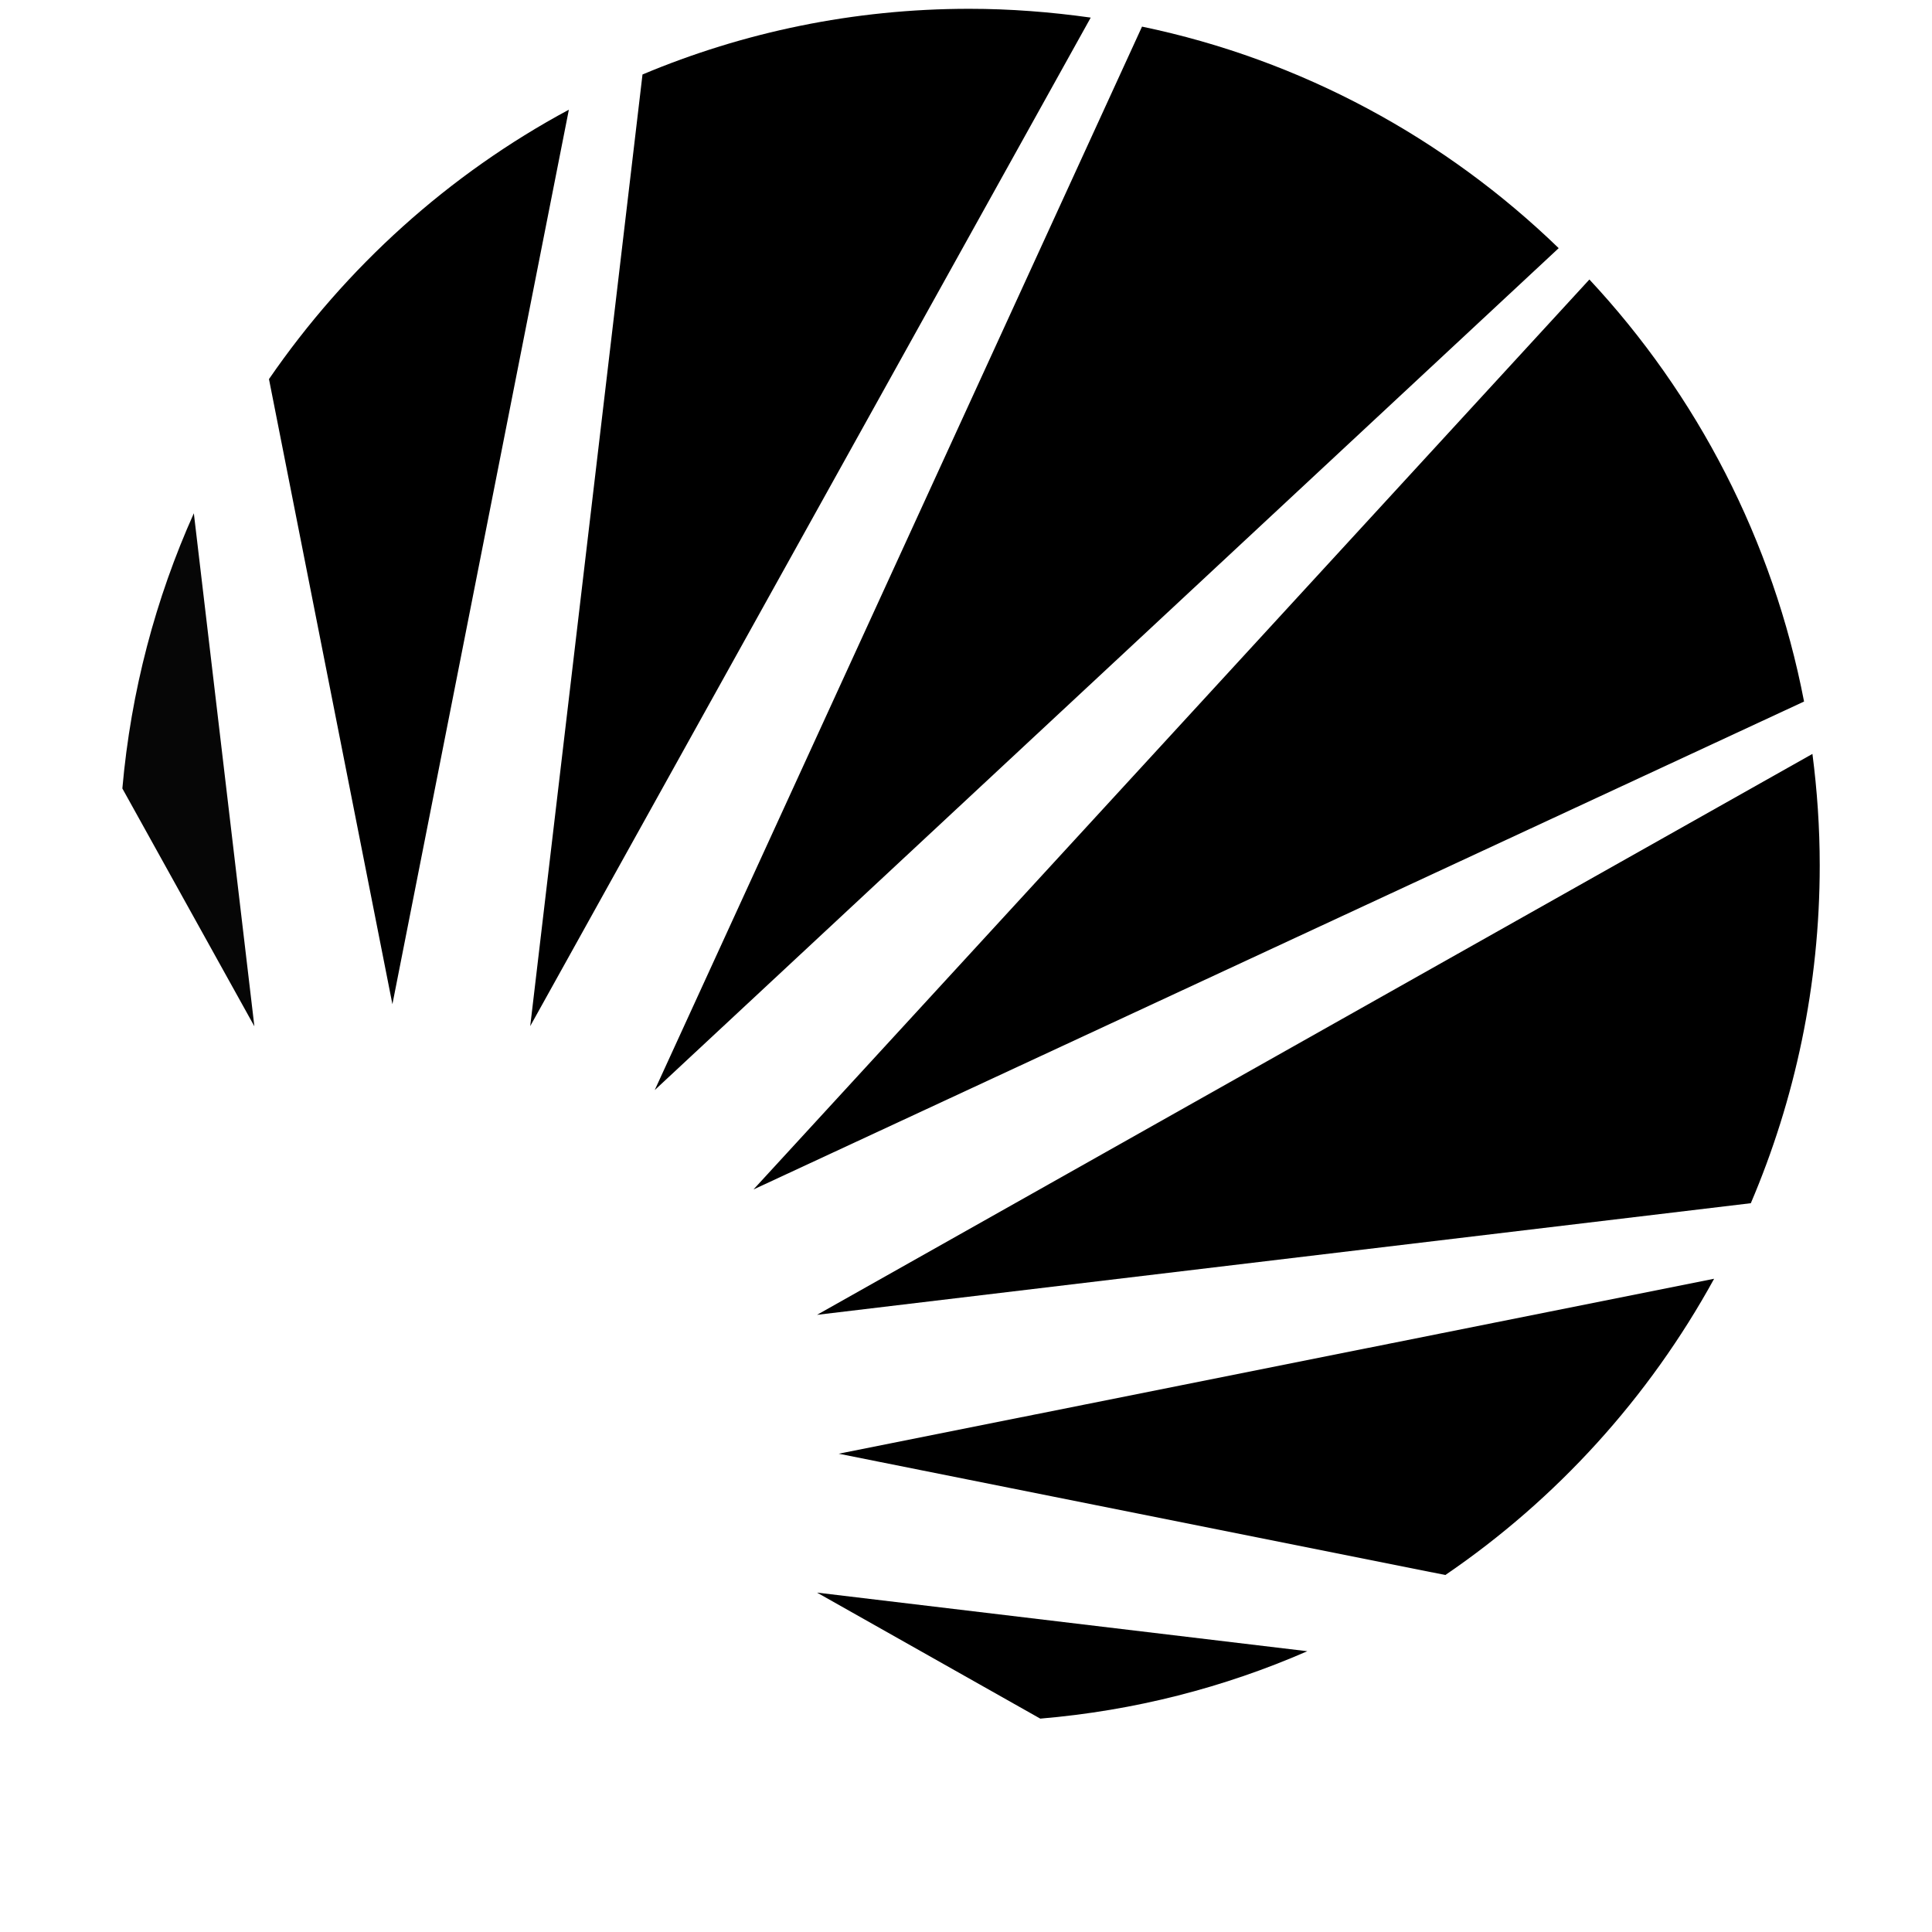
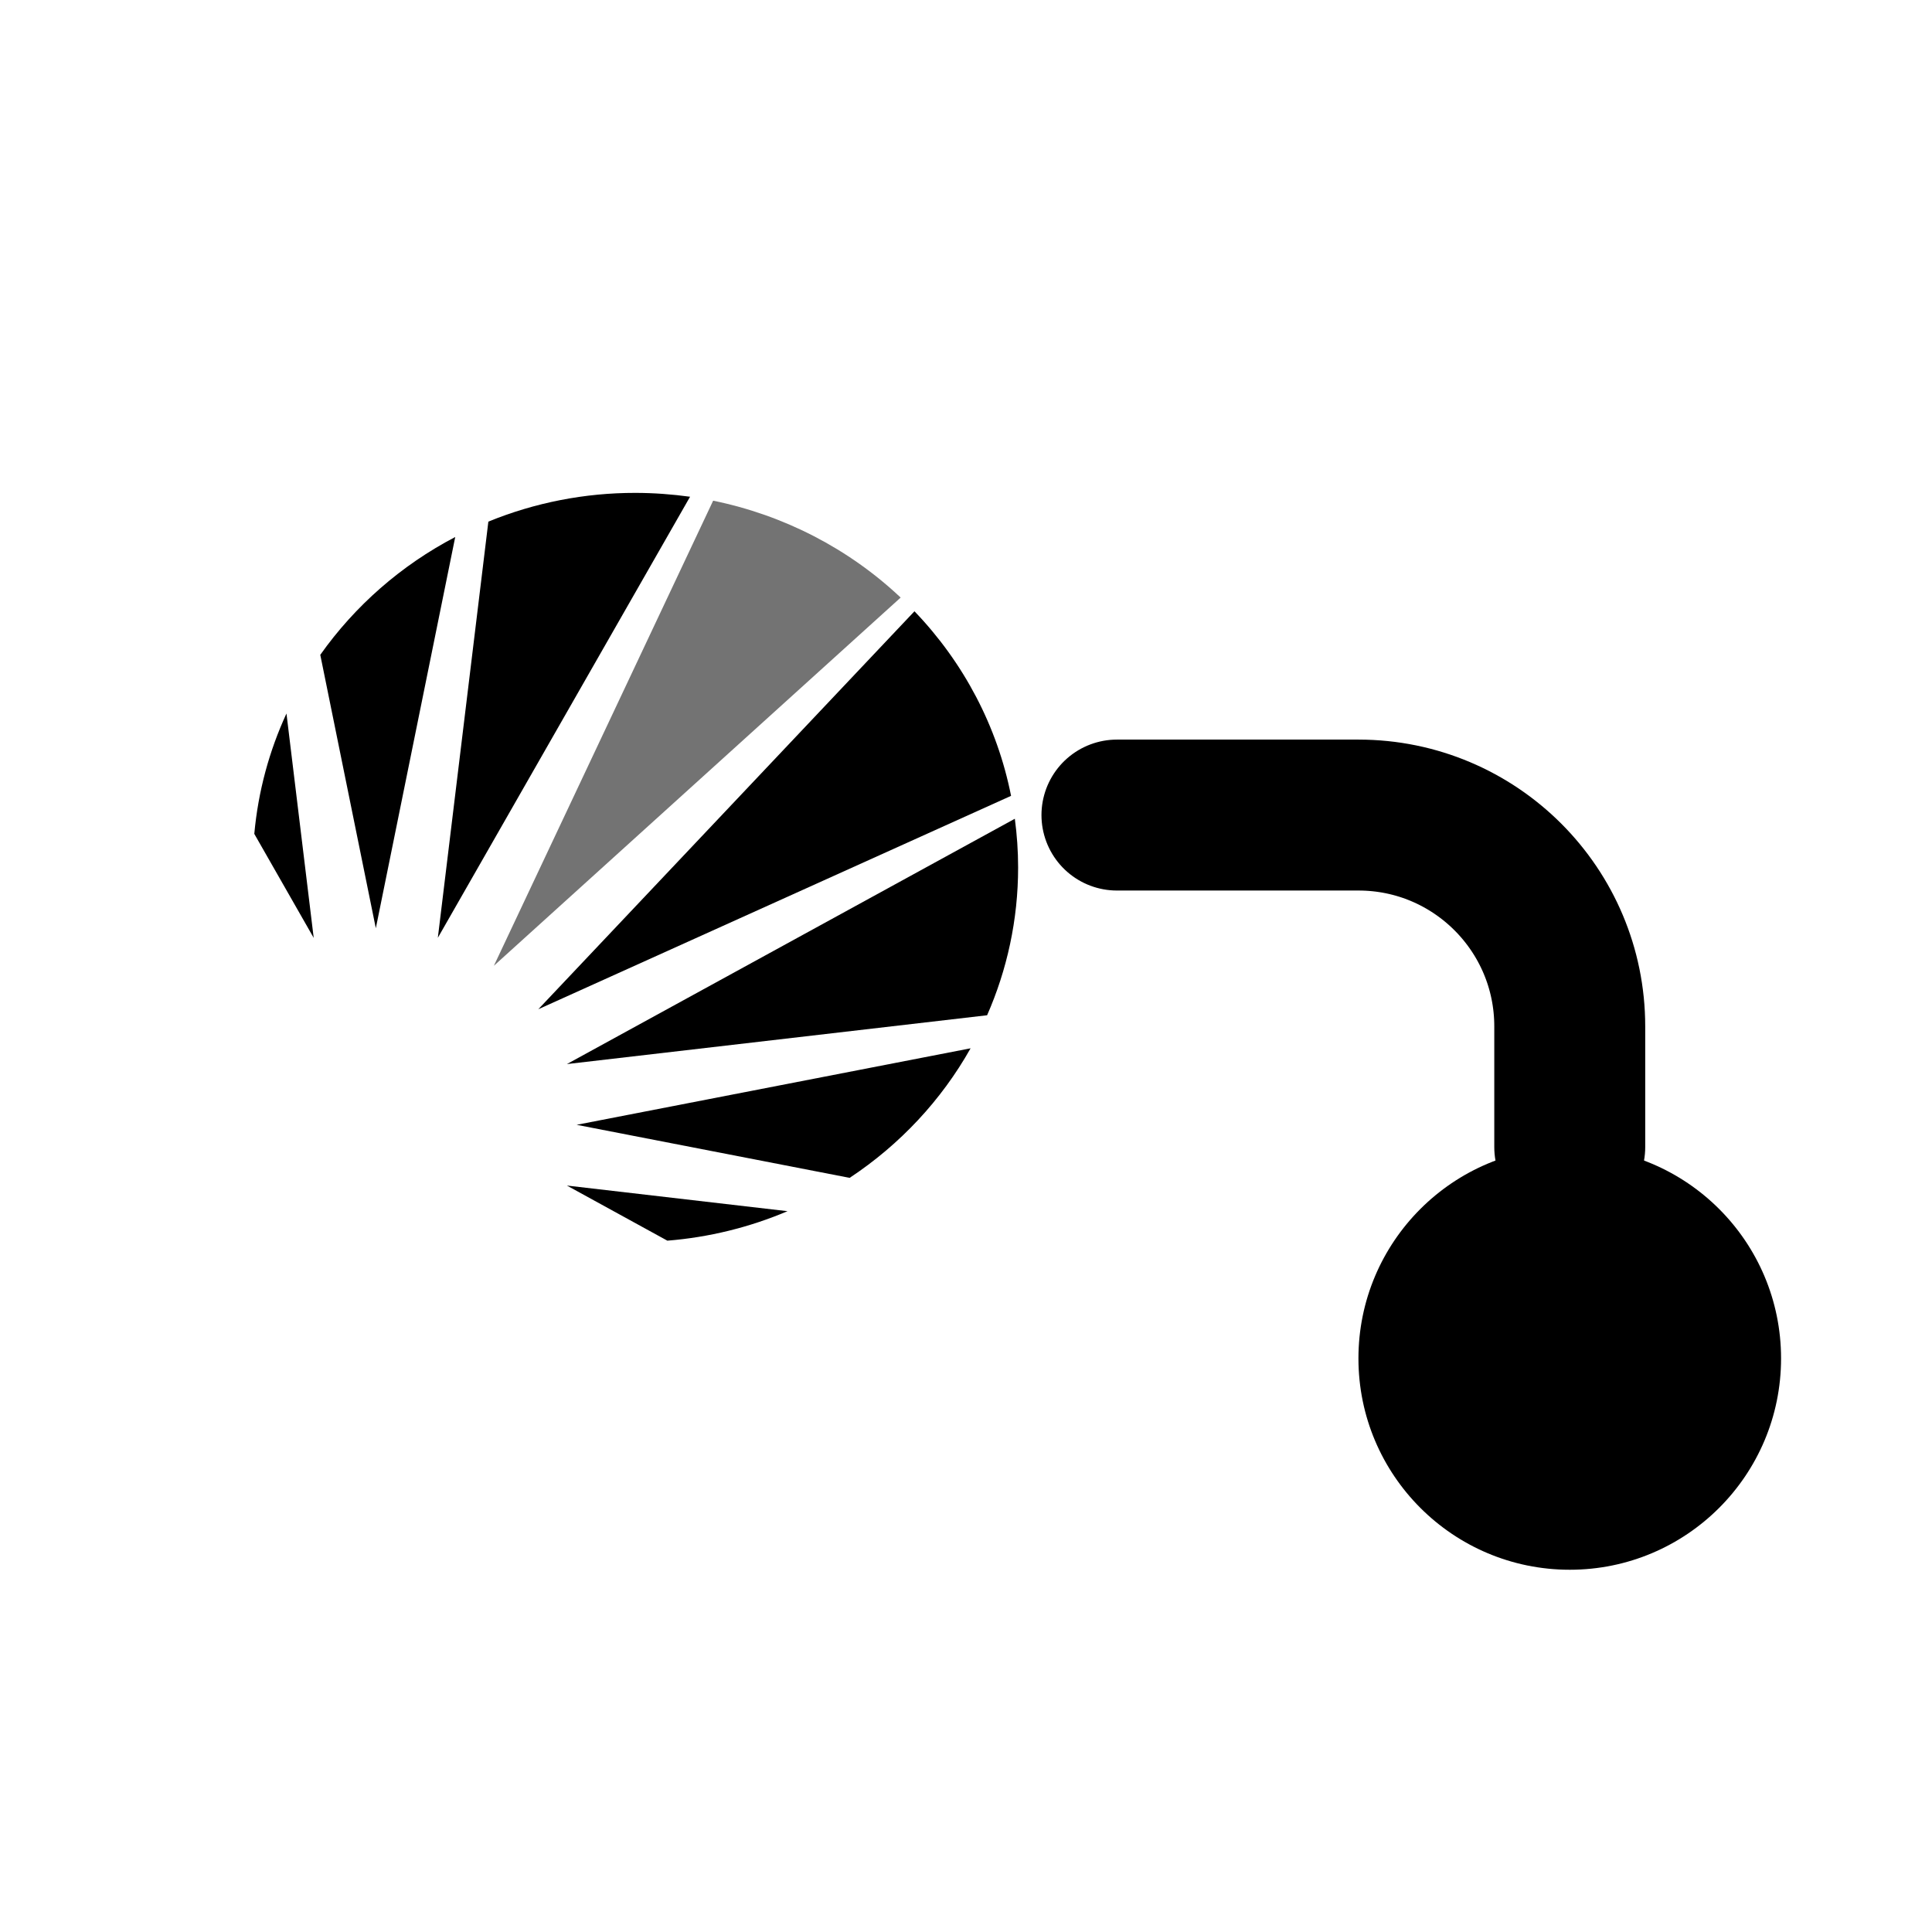
- <svg xmlns="http://www.w3.org/2000/svg" width="16px" height="16px" viewBox="0 0 8 9" version="1.1">
-   <defs />
-   <g id="InitSolrConnection" stroke="none" stroke-width="1" fill="none" fill-rule="evenodd">
-     <g id="solr-for-typo3" fill-rule="nonzero">
-       <path d="M0.403,2.391 C0.225,2.788 0.11,3.219 0.07,3.673 L0.685,4.781 L0.403,2.391 Z" id="Path" fill="#060606" />
-       <path d="M2.15,0.511 C1.59,0.812 1.112,1.244 0.753,1.766 L1.328,4.678 L2.15,0.511 Z" id="Path" fill="#000000" />
-       <path d="M4.82,0.124 L2.55,5.078 L6.761,1.156 C6.233,0.645 5.565,0.279 4.82,0.124 Z" id="Path" fill="#000000" />
-       <path d="M6.233,7.337 C6.751,6.984 7.181,6.511 7.485,5.957 L3.407,6.772 L6.233,7.337 Z" id="Path" fill="#000000" />
-       <path d="M4.346,8.006 C4.785,7.969 5.203,7.861 5.59,7.692 L3.306,7.419 L4.346,8.006 Z" id="Path" fill="#000000" />
-       <path d="M4.015,0.041 C4.207,0.041 4.396,0.056 4.581,0.082 L1.97,4.78 L2.493,0.347 C2.962,0.15 3.476,0.041 4.015,0.041 Z M7.943,3.512 C7.965,3.682 7.977,3.855 7.977,4.031 C7.977,4.59 7.862,5.122 7.656,5.605 L3.306,6.125 L7.943,3.512 Z" id="Combined-Shape" fill="#000000" />
-       <path d="M6.904,1.302 L3.01,5.541 L7.904,3.268 C7.759,2.516 7.405,1.839 6.904,1.302 Z" id="Path" fill="#000000" />
-     </g>
+ <svg xmlns="http://www.w3.org/2000/svg" viewBox="0 0 64 64">
+   <g fill="currentColor" transform="matrix(3.2 0 0 3.11 8.2 16.2)">
+     <path d="M.403 2.391C.225 2.788.11 3.219.07 3.673l.615 1.108L.403 2.391Z" />
+     <path d="M2.15.511C1.59.812 1.112 1.244.753 1.766l.575 2.912L2.15.511Z" />
+     <path opacity=".55" d="M4.82.124 2.55 5.078l4.211-3.922A3.954 3.954 0 0 0 4.82.124Z" />
+     <path d="M6.233 7.337a3.98 3.98 0 0 0 1.252-1.38l-4.078.815 2.826.565Z" />
+     <path d="M4.346 8.006a3.904 3.904 0 0 0 1.244-.314l-2.284-.273 1.04.587Z" />
+     <path d="M4.015.041c.192 0 .381.015.566.041L1.97 4.78 2.493.347A3.91 3.91 0 0 1 4.015.041Zm3.928 3.471c.022.17.034.343.034.519 0 .559-.115 1.091-.321 1.574l-4.35.52 4.637-2.613Z" />
+     <path d="M6.904 1.302 3.01 5.541l4.894-2.273a3.983 3.983 0 0 0-1-1.966Z" />
  </g>
+   <path fill="none" stroke="currentColor" stroke-linecap="round" stroke-width="5" d="M37 27h8a7 7 0 0 1 7 7v4" />
+   <circle cx="52" cy="45" r="7" fill="currentColor" />
+   <circle cx="52" cy="45" r="3" fill="currentColor" opacity=".35" />
</svg>
